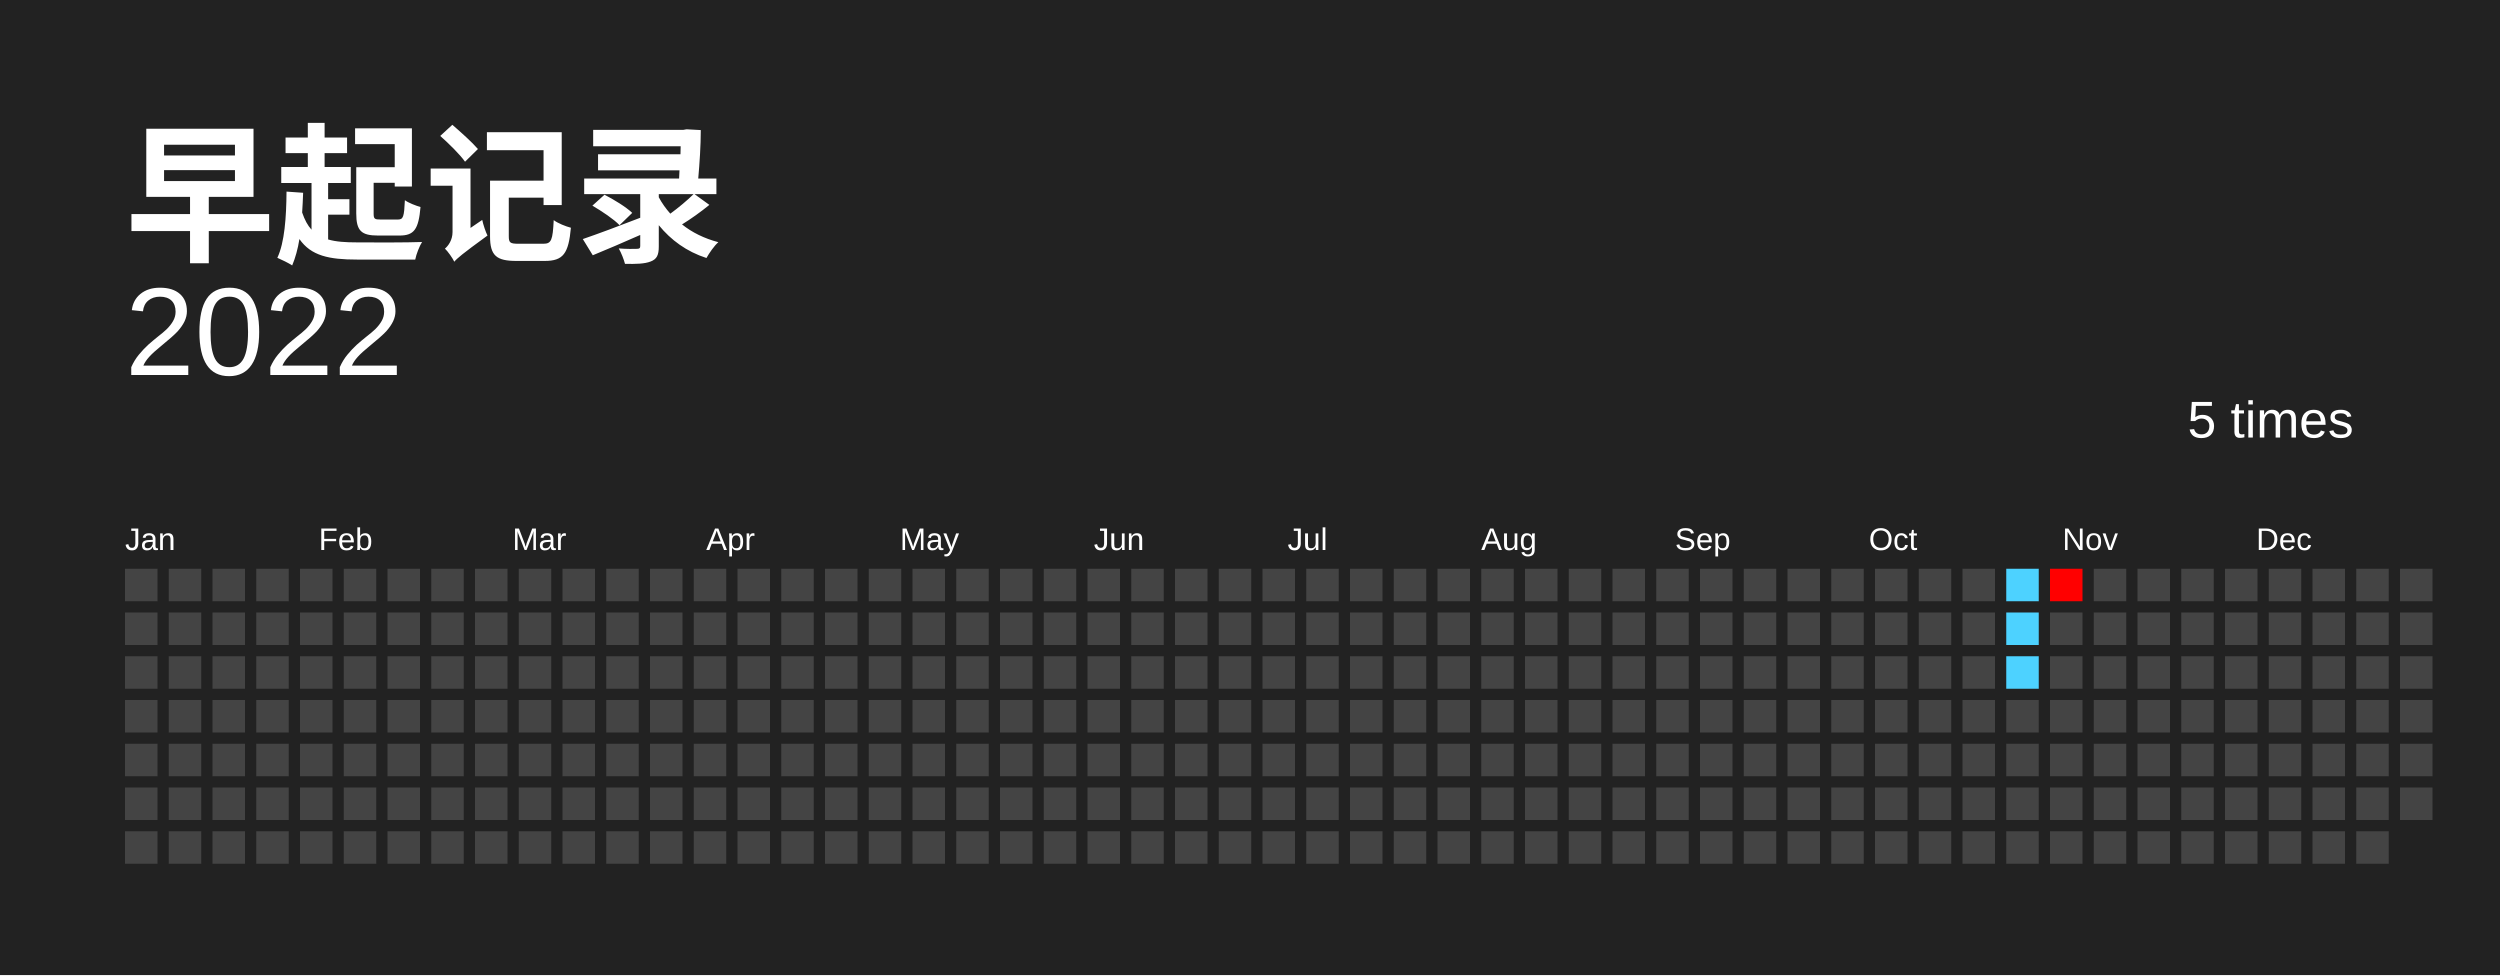
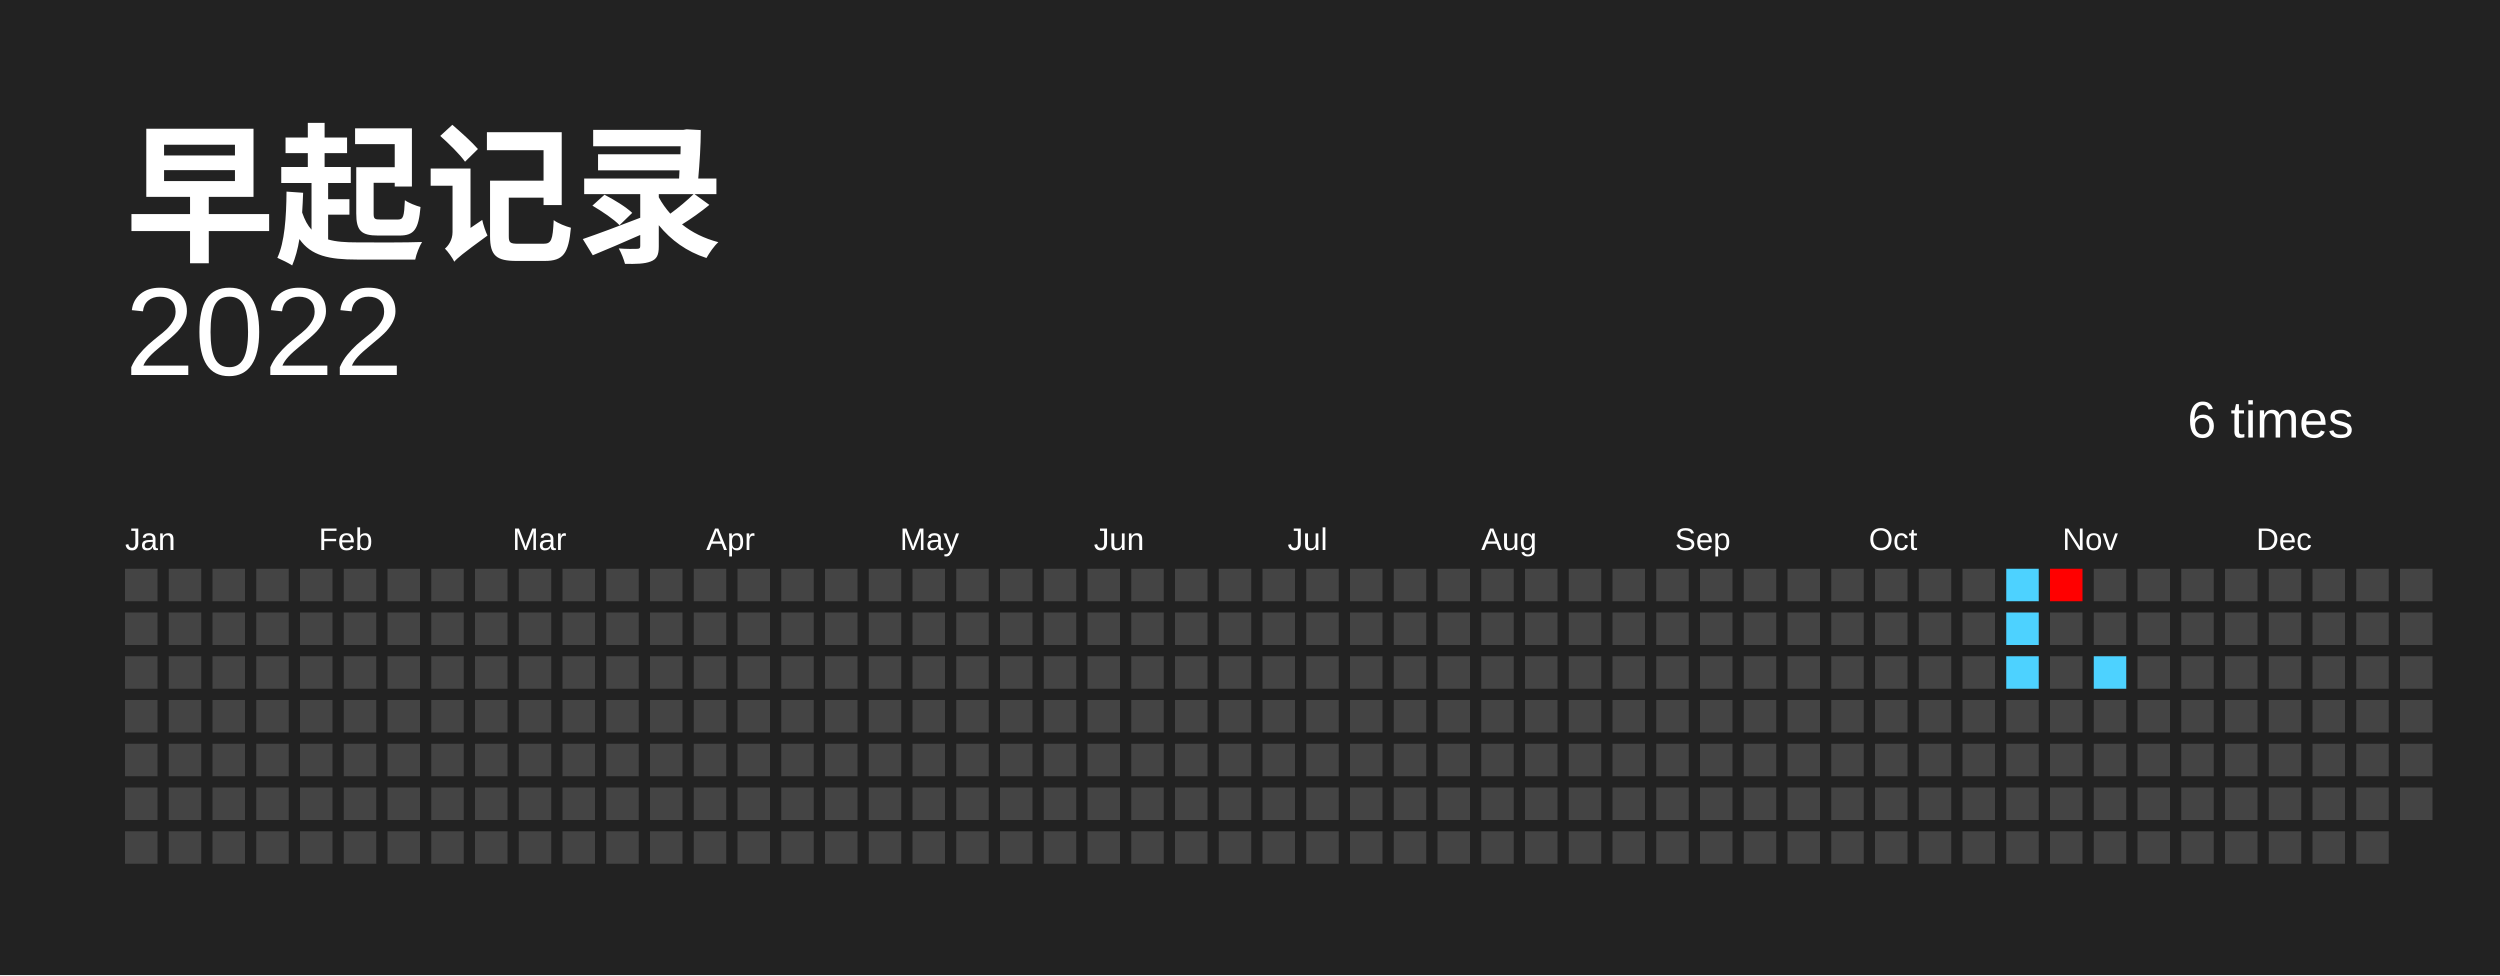
<svg xmlns="http://www.w3.org/2000/svg" baseProfile="full" height="78mm" version="1.1" viewBox="0,0,200,78" width="200mm">
  <defs />
  <rect fill="#222222" height="78" width="200" x="0" y="0" />
  <text fill="#FFFFFF" style="font-size:12px; font-family:Arial; font-weight:bold;" x="10" y="20">早起记录</text>
  <text alignment-baseline="hanging" fill="#FFFFFF" style="font-size:10.0px; font-family:Arial;" x="10" y="30">2022</text>
-   <text alignment-baseline="hanging" fill="#FFFFFF" style="font-size:4.125px; font-family:Arial;" x="175" y="35">5 times</text>
+   <text alignment-baseline="hanging" fill="#FFFFFF" style="font-size:4.125px; font-family:Arial;" x="175" y="35">6 times</text>
  <text fill="#FFFFFF" style="font-size:2.5px; font-family:Arial" x="10.0" y="44">Jan</text>
  <text fill="#FFFFFF" style="font-size:2.5px; font-family:Arial" x="25.5" y="44">Feb</text>
  <text fill="#FFFFFF" style="font-size:2.5px; font-family:Arial" x="41.0" y="44">Mar</text>
  <text fill="#FFFFFF" style="font-size:2.5px; font-family:Arial" x="56.5" y="44">Apr</text>
  <text fill="#FFFFFF" style="font-size:2.5px; font-family:Arial" x="72.0" y="44">May</text>
  <text fill="#FFFFFF" style="font-size:2.5px; font-family:Arial" x="87.5" y="44">Jun</text>
  <text fill="#FFFFFF" style="font-size:2.5px; font-family:Arial" x="103.0" y="44">Jul</text>
  <text fill="#FFFFFF" style="font-size:2.5px; font-family:Arial" x="118.5" y="44">Aug</text>
  <text fill="#FFFFFF" style="font-size:2.5px; font-family:Arial" x="134.0" y="44">Sep</text>
  <text fill="#FFFFFF" style="font-size:2.5px; font-family:Arial" x="149.5" y="44">Oct</text>
  <text fill="#FFFFFF" style="font-size:2.5px; font-family:Arial" x="165.0" y="44">Nov</text>
  <text fill="#FFFFFF" style="font-size:2.5px; font-family:Arial" x="180.5" y="44">Dec</text>
  <rect fill="#444444" height="2.6" width="2.6" x="10.0" y="45.5" />
  <rect fill="#444444" height="2.6" width="2.6" x="10.0" y="49.0" />
  <rect fill="#444444" height="2.6" width="2.6" x="10.0" y="52.5" />
  <rect fill="#444444" height="2.6" width="2.6" x="10.0" y="56.0" />
  <rect fill="#444444" height="2.6" width="2.6" x="10.0" y="59.5" />
  <rect fill="#444444" height="2.6" width="2.6" x="10.0" y="63.0" />
  <rect fill="#444444" height="2.6" width="2.6" x="10.0" y="66.5" />
  <rect fill="#444444" height="2.6" width="2.6" x="13.5" y="45.5" />
  <rect fill="#444444" height="2.6" width="2.6" x="13.5" y="49.0" />
  <rect fill="#444444" height="2.6" width="2.6" x="13.5" y="52.5" />
  <rect fill="#444444" height="2.6" width="2.6" x="13.5" y="56.0" />
  <rect fill="#444444" height="2.6" width="2.6" x="13.5" y="59.5" />
  <rect fill="#444444" height="2.6" width="2.6" x="13.5" y="63.0" />
  <rect fill="#444444" height="2.6" width="2.6" x="13.5" y="66.5" />
  <rect fill="#444444" height="2.6" width="2.6" x="17.0" y="45.5" />
  <rect fill="#444444" height="2.6" width="2.6" x="17.0" y="49.0" />
  <rect fill="#444444" height="2.6" width="2.6" x="17.0" y="52.5" />
  <rect fill="#444444" height="2.6" width="2.6" x="17.0" y="56.0" />
  <rect fill="#444444" height="2.6" width="2.6" x="17.0" y="59.5" />
  <rect fill="#444444" height="2.6" width="2.6" x="17.0" y="63.0" />
  <rect fill="#444444" height="2.6" width="2.6" x="17.0" y="66.5" />
  <rect fill="#444444" height="2.6" width="2.6" x="20.5" y="45.5" />
  <rect fill="#444444" height="2.6" width="2.6" x="20.5" y="49.0" />
  <rect fill="#444444" height="2.6" width="2.6" x="20.5" y="52.5" />
  <rect fill="#444444" height="2.6" width="2.6" x="20.5" y="56.0" />
  <rect fill="#444444" height="2.6" width="2.6" x="20.5" y="59.5" />
  <rect fill="#444444" height="2.6" width="2.6" x="20.5" y="63.0" />
  <rect fill="#444444" height="2.6" width="2.6" x="20.5" y="66.5" />
  <rect fill="#444444" height="2.6" width="2.6" x="24.0" y="45.5" />
  <rect fill="#444444" height="2.6" width="2.6" x="24.0" y="49.0" />
  <rect fill="#444444" height="2.6" width="2.6" x="24.0" y="52.5" />
  <rect fill="#444444" height="2.6" width="2.6" x="24.0" y="56.0" />
  <rect fill="#444444" height="2.6" width="2.6" x="24.0" y="59.5" />
  <rect fill="#444444" height="2.6" width="2.6" x="24.0" y="63.0" />
  <rect fill="#444444" height="2.6" width="2.6" x="24.0" y="66.5" />
  <rect fill="#444444" height="2.6" width="2.6" x="27.5" y="45.5" />
  <rect fill="#444444" height="2.6" width="2.6" x="27.5" y="49.0" />
  <rect fill="#444444" height="2.6" width="2.6" x="27.5" y="52.5" />
  <rect fill="#444444" height="2.6" width="2.6" x="27.5" y="56.0" />
  <rect fill="#444444" height="2.6" width="2.6" x="27.5" y="59.5" />
  <rect fill="#444444" height="2.6" width="2.6" x="27.5" y="63.0" />
  <rect fill="#444444" height="2.6" width="2.6" x="27.5" y="66.5" />
  <rect fill="#444444" height="2.6" width="2.6" x="31.0" y="45.5" />
  <rect fill="#444444" height="2.6" width="2.6" x="31.0" y="49.0" />
  <rect fill="#444444" height="2.6" width="2.6" x="31.0" y="52.5" />
  <rect fill="#444444" height="2.6" width="2.6" x="31.0" y="56.0" />
  <rect fill="#444444" height="2.6" width="2.6" x="31.0" y="59.5" />
  <rect fill="#444444" height="2.6" width="2.6" x="31.0" y="63.0" />
  <rect fill="#444444" height="2.6" width="2.6" x="31.0" y="66.5" />
  <rect fill="#444444" height="2.6" width="2.6" x="34.5" y="45.5" />
  <rect fill="#444444" height="2.6" width="2.6" x="34.5" y="49.0" />
  <rect fill="#444444" height="2.6" width="2.6" x="34.5" y="52.5" />
  <rect fill="#444444" height="2.6" width="2.6" x="34.5" y="56.0" />
  <rect fill="#444444" height="2.6" width="2.6" x="34.5" y="59.5" />
  <rect fill="#444444" height="2.6" width="2.6" x="34.5" y="63.0" />
  <rect fill="#444444" height="2.6" width="2.6" x="34.5" y="66.5" />
  <rect fill="#444444" height="2.6" width="2.6" x="38.0" y="45.5" />
  <rect fill="#444444" height="2.6" width="2.6" x="38.0" y="49.0" />
  <rect fill="#444444" height="2.6" width="2.6" x="38.0" y="52.5" />
  <rect fill="#444444" height="2.6" width="2.6" x="38.0" y="56.0" />
  <rect fill="#444444" height="2.6" width="2.6" x="38.0" y="59.5" />
  <rect fill="#444444" height="2.6" width="2.6" x="38.0" y="63.0" />
  <rect fill="#444444" height="2.6" width="2.6" x="38.0" y="66.5" />
  <rect fill="#444444" height="2.6" width="2.6" x="41.5" y="45.5" />
  <rect fill="#444444" height="2.6" width="2.6" x="41.5" y="49.0" />
  <rect fill="#444444" height="2.6" width="2.6" x="41.5" y="52.5" />
  <rect fill="#444444" height="2.6" width="2.6" x="41.5" y="56.0" />
  <rect fill="#444444" height="2.6" width="2.6" x="41.5" y="59.5" />
  <rect fill="#444444" height="2.6" width="2.6" x="41.5" y="63.0" />
  <rect fill="#444444" height="2.6" width="2.6" x="41.5" y="66.5" />
  <rect fill="#444444" height="2.6" width="2.6" x="45.0" y="45.5" />
  <rect fill="#444444" height="2.6" width="2.6" x="45.0" y="49.0" />
  <rect fill="#444444" height="2.6" width="2.6" x="45.0" y="52.5" />
  <rect fill="#444444" height="2.6" width="2.6" x="45.0" y="56.0" />
  <rect fill="#444444" height="2.6" width="2.6" x="45.0" y="59.5" />
  <rect fill="#444444" height="2.6" width="2.6" x="45.0" y="63.0" />
  <rect fill="#444444" height="2.6" width="2.6" x="45.0" y="66.5" />
  <rect fill="#444444" height="2.6" width="2.6" x="48.5" y="45.5" />
  <rect fill="#444444" height="2.6" width="2.6" x="48.5" y="49.0" />
  <rect fill="#444444" height="2.6" width="2.6" x="48.5" y="52.5" />
  <rect fill="#444444" height="2.6" width="2.6" x="48.5" y="56.0" />
  <rect fill="#444444" height="2.6" width="2.6" x="48.5" y="59.5" />
  <rect fill="#444444" height="2.6" width="2.6" x="48.5" y="63.0" />
  <rect fill="#444444" height="2.6" width="2.6" x="48.5" y="66.5" />
  <rect fill="#444444" height="2.6" width="2.6" x="52.0" y="45.5" />
  <rect fill="#444444" height="2.6" width="2.6" x="52.0" y="49.0" />
  <rect fill="#444444" height="2.6" width="2.6" x="52.0" y="52.5" />
  <rect fill="#444444" height="2.6" width="2.6" x="52.0" y="56.0" />
  <rect fill="#444444" height="2.6" width="2.6" x="52.0" y="59.5" />
  <rect fill="#444444" height="2.6" width="2.6" x="52.0" y="63.0" />
  <rect fill="#444444" height="2.6" width="2.6" x="52.0" y="66.5" />
  <rect fill="#444444" height="2.6" width="2.6" x="55.5" y="45.5" />
  <rect fill="#444444" height="2.6" width="2.6" x="55.5" y="49.0" />
  <rect fill="#444444" height="2.6" width="2.6" x="55.5" y="52.5" />
  <rect fill="#444444" height="2.6" width="2.6" x="55.5" y="56.0" />
  <rect fill="#444444" height="2.6" width="2.6" x="55.5" y="59.5" />
  <rect fill="#444444" height="2.6" width="2.6" x="55.5" y="63.0" />
  <rect fill="#444444" height="2.6" width="2.6" x="55.5" y="66.5" />
  <rect fill="#444444" height="2.6" width="2.6" x="59.0" y="45.5" />
  <rect fill="#444444" height="2.6" width="2.6" x="59.0" y="49.0" />
  <rect fill="#444444" height="2.6" width="2.6" x="59.0" y="52.5" />
  <rect fill="#444444" height="2.6" width="2.6" x="59.0" y="56.0" />
  <rect fill="#444444" height="2.6" width="2.6" x="59.0" y="59.5" />
  <rect fill="#444444" height="2.6" width="2.6" x="59.0" y="63.0" />
  <rect fill="#444444" height="2.6" width="2.6" x="59.0" y="66.5" />
  <rect fill="#444444" height="2.6" width="2.6" x="62.5" y="45.5" />
  <rect fill="#444444" height="2.6" width="2.6" x="62.5" y="49.0" />
  <rect fill="#444444" height="2.6" width="2.6" x="62.5" y="52.5" />
  <rect fill="#444444" height="2.6" width="2.6" x="62.5" y="56.0" />
  <rect fill="#444444" height="2.6" width="2.6" x="62.5" y="59.5" />
  <rect fill="#444444" height="2.6" width="2.6" x="62.5" y="63.0" />
  <rect fill="#444444" height="2.6" width="2.6" x="62.5" y="66.5" />
  <rect fill="#444444" height="2.6" width="2.6" x="66.0" y="45.5" />
  <rect fill="#444444" height="2.6" width="2.6" x="66.0" y="49.0" />
  <rect fill="#444444" height="2.6" width="2.6" x="66.0" y="52.5" />
  <rect fill="#444444" height="2.6" width="2.6" x="66.0" y="56.0" />
  <rect fill="#444444" height="2.6" width="2.6" x="66.0" y="59.5" />
  <rect fill="#444444" height="2.6" width="2.6" x="66.0" y="63.0" />
  <rect fill="#444444" height="2.6" width="2.6" x="66.0" y="66.5" />
  <rect fill="#444444" height="2.6" width="2.6" x="69.5" y="45.5" />
  <rect fill="#444444" height="2.6" width="2.6" x="69.5" y="49.0" />
  <rect fill="#444444" height="2.6" width="2.6" x="69.5" y="52.5" />
  <rect fill="#444444" height="2.6" width="2.6" x="69.5" y="56.0" />
  <rect fill="#444444" height="2.6" width="2.6" x="69.5" y="59.5" />
  <rect fill="#444444" height="2.6" width="2.6" x="69.5" y="63.0" />
  <rect fill="#444444" height="2.6" width="2.6" x="69.5" y="66.5" />
  <rect fill="#444444" height="2.6" width="2.6" x="73.0" y="45.5" />
  <rect fill="#444444" height="2.6" width="2.6" x="73.0" y="49.0" />
  <rect fill="#444444" height="2.6" width="2.6" x="73.0" y="52.5" />
  <rect fill="#444444" height="2.6" width="2.6" x="73.0" y="56.0" />
  <rect fill="#444444" height="2.6" width="2.6" x="73.0" y="59.5" />
  <rect fill="#444444" height="2.6" width="2.6" x="73.0" y="63.0" />
  <rect fill="#444444" height="2.6" width="2.6" x="73.0" y="66.5" />
  <rect fill="#444444" height="2.6" width="2.6" x="76.5" y="45.5" />
  <rect fill="#444444" height="2.6" width="2.6" x="76.5" y="49.0" />
  <rect fill="#444444" height="2.6" width="2.6" x="76.5" y="52.5" />
  <rect fill="#444444" height="2.6" width="2.6" x="76.5" y="56.0" />
  <rect fill="#444444" height="2.6" width="2.6" x="76.5" y="59.5" />
  <rect fill="#444444" height="2.6" width="2.6" x="76.5" y="63.0" />
  <rect fill="#444444" height="2.6" width="2.6" x="76.5" y="66.5" />
  <rect fill="#444444" height="2.6" width="2.6" x="80.0" y="45.5" />
  <rect fill="#444444" height="2.6" width="2.6" x="80.0" y="49.0" />
  <rect fill="#444444" height="2.6" width="2.6" x="80.0" y="52.5" />
  <rect fill="#444444" height="2.6" width="2.6" x="80.0" y="56.0" />
  <rect fill="#444444" height="2.6" width="2.6" x="80.0" y="59.5" />
  <rect fill="#444444" height="2.6" width="2.6" x="80.0" y="63.0" />
  <rect fill="#444444" height="2.6" width="2.6" x="80.0" y="66.5" />
  <rect fill="#444444" height="2.6" width="2.6" x="83.5" y="45.5" />
  <rect fill="#444444" height="2.6" width="2.6" x="83.5" y="49.0" />
  <rect fill="#444444" height="2.6" width="2.6" x="83.5" y="52.5" />
  <rect fill="#444444" height="2.6" width="2.6" x="83.5" y="56.0" />
  <rect fill="#444444" height="2.6" width="2.6" x="83.5" y="59.5" />
  <rect fill="#444444" height="2.6" width="2.6" x="83.5" y="63.0" />
  <rect fill="#444444" height="2.6" width="2.6" x="83.5" y="66.5" />
  <rect fill="#444444" height="2.6" width="2.6" x="87.0" y="45.5" />
  <rect fill="#444444" height="2.6" width="2.6" x="87.0" y="49.0" />
  <rect fill="#444444" height="2.6" width="2.6" x="87.0" y="52.5" />
  <rect fill="#444444" height="2.6" width="2.6" x="87.0" y="56.0" />
  <rect fill="#444444" height="2.6" width="2.6" x="87.0" y="59.5" />
  <rect fill="#444444" height="2.6" width="2.6" x="87.0" y="63.0" />
  <rect fill="#444444" height="2.6" width="2.6" x="87.0" y="66.5" />
  <rect fill="#444444" height="2.6" width="2.6" x="90.5" y="45.5" />
  <rect fill="#444444" height="2.6" width="2.6" x="90.5" y="49.0" />
  <rect fill="#444444" height="2.6" width="2.6" x="90.5" y="52.5" />
  <rect fill="#444444" height="2.6" width="2.6" x="90.5" y="56.0" />
  <rect fill="#444444" height="2.6" width="2.6" x="90.5" y="59.5" />
  <rect fill="#444444" height="2.6" width="2.6" x="90.5" y="63.0" />
  <rect fill="#444444" height="2.6" width="2.6" x="90.5" y="66.5" />
  <rect fill="#444444" height="2.6" width="2.6" x="94.0" y="45.5" />
  <rect fill="#444444" height="2.6" width="2.6" x="94.0" y="49.0" />
  <rect fill="#444444" height="2.6" width="2.6" x="94.0" y="52.5" />
  <rect fill="#444444" height="2.6" width="2.6" x="94.0" y="56.0" />
  <rect fill="#444444" height="2.6" width="2.6" x="94.0" y="59.5" />
  <rect fill="#444444" height="2.6" width="2.6" x="94.0" y="63.0" />
  <rect fill="#444444" height="2.6" width="2.6" x="94.0" y="66.5" />
  <rect fill="#444444" height="2.6" width="2.6" x="97.5" y="45.5" />
  <rect fill="#444444" height="2.6" width="2.6" x="97.5" y="49.0" />
  <rect fill="#444444" height="2.6" width="2.6" x="97.5" y="52.5" />
  <rect fill="#444444" height="2.6" width="2.6" x="97.5" y="56.0" />
  <rect fill="#444444" height="2.6" width="2.6" x="97.5" y="59.5" />
  <rect fill="#444444" height="2.6" width="2.6" x="97.5" y="63.0" />
  <rect fill="#444444" height="2.6" width="2.6" x="97.5" y="66.5" />
  <rect fill="#444444" height="2.6" width="2.6" x="101.0" y="45.5" />
  <rect fill="#444444" height="2.6" width="2.6" x="101.0" y="49.0" />
  <rect fill="#444444" height="2.6" width="2.6" x="101.0" y="52.5" />
  <rect fill="#444444" height="2.6" width="2.6" x="101.0" y="56.0" />
  <rect fill="#444444" height="2.6" width="2.6" x="101.0" y="59.5" />
  <rect fill="#444444" height="2.6" width="2.6" x="101.0" y="63.0" />
  <rect fill="#444444" height="2.6" width="2.6" x="101.0" y="66.5" />
  <rect fill="#444444" height="2.6" width="2.6" x="104.5" y="45.5" />
  <rect fill="#444444" height="2.6" width="2.6" x="104.5" y="49.0" />
  <rect fill="#444444" height="2.6" width="2.6" x="104.5" y="52.5" />
  <rect fill="#444444" height="2.6" width="2.6" x="104.5" y="56.0" />
  <rect fill="#444444" height="2.6" width="2.6" x="104.5" y="59.5" />
  <rect fill="#444444" height="2.6" width="2.6" x="104.5" y="63.0" />
  <rect fill="#444444" height="2.6" width="2.6" x="104.5" y="66.5" />
  <rect fill="#444444" height="2.6" width="2.6" x="108.0" y="45.5" />
  <rect fill="#444444" height="2.6" width="2.6" x="108.0" y="49.0" />
  <rect fill="#444444" height="2.6" width="2.6" x="108.0" y="52.5" />
  <rect fill="#444444" height="2.6" width="2.6" x="108.0" y="56.0" />
  <rect fill="#444444" height="2.6" width="2.6" x="108.0" y="59.5" />
  <rect fill="#444444" height="2.6" width="2.6" x="108.0" y="63.0" />
  <rect fill="#444444" height="2.6" width="2.6" x="108.0" y="66.5" />
  <rect fill="#444444" height="2.6" width="2.6" x="111.5" y="45.5" />
  <rect fill="#444444" height="2.6" width="2.6" x="111.5" y="49.0" />
  <rect fill="#444444" height="2.6" width="2.6" x="111.5" y="52.5" />
  <rect fill="#444444" height="2.6" width="2.6" x="111.5" y="56.0" />
  <rect fill="#444444" height="2.6" width="2.6" x="111.5" y="59.5" />
  <rect fill="#444444" height="2.6" width="2.6" x="111.5" y="63.0" />
  <rect fill="#444444" height="2.6" width="2.6" x="111.5" y="66.5" />
  <rect fill="#444444" height="2.6" width="2.6" x="115.0" y="45.5" />
  <rect fill="#444444" height="2.6" width="2.6" x="115.0" y="49.0" />
  <rect fill="#444444" height="2.6" width="2.6" x="115.0" y="52.5" />
  <rect fill="#444444" height="2.6" width="2.6" x="115.0" y="56.0" />
  <rect fill="#444444" height="2.6" width="2.6" x="115.0" y="59.5" />
  <rect fill="#444444" height="2.6" width="2.6" x="115.0" y="63.0" />
  <rect fill="#444444" height="2.6" width="2.6" x="115.0" y="66.5" />
  <rect fill="#444444" height="2.6" width="2.6" x="118.5" y="45.5" />
  <rect fill="#444444" height="2.6" width="2.6" x="118.5" y="49.0" />
  <rect fill="#444444" height="2.6" width="2.6" x="118.5" y="52.5" />
  <rect fill="#444444" height="2.6" width="2.6" x="118.5" y="56.0" />
  <rect fill="#444444" height="2.6" width="2.6" x="118.5" y="59.5" />
  <rect fill="#444444" height="2.6" width="2.6" x="118.5" y="63.0" />
  <rect fill="#444444" height="2.6" width="2.6" x="118.5" y="66.5" />
  <rect fill="#444444" height="2.6" width="2.6" x="122.0" y="45.5" />
  <rect fill="#444444" height="2.6" width="2.6" x="122.0" y="49.0" />
  <rect fill="#444444" height="2.6" width="2.6" x="122.0" y="52.5" />
  <rect fill="#444444" height="2.6" width="2.6" x="122.0" y="56.0" />
  <rect fill="#444444" height="2.6" width="2.6" x="122.0" y="59.5" />
  <rect fill="#444444" height="2.6" width="2.6" x="122.0" y="63.0" />
  <rect fill="#444444" height="2.6" width="2.6" x="122.0" y="66.5" />
  <rect fill="#444444" height="2.6" width="2.6" x="125.5" y="45.5" />
  <rect fill="#444444" height="2.6" width="2.6" x="125.5" y="49.0" />
  <rect fill="#444444" height="2.6" width="2.6" x="125.5" y="52.5" />
  <rect fill="#444444" height="2.6" width="2.6" x="125.5" y="56.0" />
  <rect fill="#444444" height="2.6" width="2.6" x="125.5" y="59.5" />
  <rect fill="#444444" height="2.6" width="2.6" x="125.5" y="63.0" />
  <rect fill="#444444" height="2.6" width="2.6" x="125.5" y="66.5" />
  <rect fill="#444444" height="2.6" width="2.6" x="129.0" y="45.5" />
  <rect fill="#444444" height="2.6" width="2.6" x="129.0" y="49.0" />
  <rect fill="#444444" height="2.6" width="2.6" x="129.0" y="52.5" />
  <rect fill="#444444" height="2.6" width="2.6" x="129.0" y="56.0" />
  <rect fill="#444444" height="2.6" width="2.6" x="129.0" y="59.5" />
  <rect fill="#444444" height="2.6" width="2.6" x="129.0" y="63.0" />
  <rect fill="#444444" height="2.6" width="2.6" x="129.0" y="66.5" />
  <rect fill="#444444" height="2.6" width="2.6" x="132.5" y="45.5" />
  <rect fill="#444444" height="2.6" width="2.6" x="132.5" y="49.0" />
  <rect fill="#444444" height="2.6" width="2.6" x="132.5" y="52.5" />
  <rect fill="#444444" height="2.6" width="2.6" x="132.5" y="56.0" />
  <rect fill="#444444" height="2.6" width="2.6" x="132.5" y="59.5" />
  <rect fill="#444444" height="2.6" width="2.6" x="132.5" y="63.0" />
  <rect fill="#444444" height="2.6" width="2.6" x="132.5" y="66.5" />
  <rect fill="#444444" height="2.6" width="2.6" x="136.0" y="45.5" />
  <rect fill="#444444" height="2.6" width="2.6" x="136.0" y="49.0" />
  <rect fill="#444444" height="2.6" width="2.6" x="136.0" y="52.5" />
  <rect fill="#444444" height="2.6" width="2.6" x="136.0" y="56.0" />
  <rect fill="#444444" height="2.6" width="2.6" x="136.0" y="59.5" />
  <rect fill="#444444" height="2.6" width="2.6" x="136.0" y="63.0" />
  <rect fill="#444444" height="2.6" width="2.6" x="136.0" y="66.5" />
  <rect fill="#444444" height="2.6" width="2.6" x="139.5" y="45.5" />
  <rect fill="#444444" height="2.6" width="2.6" x="139.5" y="49.0" />
  <rect fill="#444444" height="2.6" width="2.6" x="139.5" y="52.5" />
  <rect fill="#444444" height="2.6" width="2.6" x="139.5" y="56.0" />
  <rect fill="#444444" height="2.6" width="2.6" x="139.5" y="59.5" />
  <rect fill="#444444" height="2.6" width="2.6" x="139.5" y="63.0" />
  <rect fill="#444444" height="2.6" width="2.6" x="139.5" y="66.5" />
  <rect fill="#444444" height="2.6" width="2.6" x="143.0" y="45.5" />
  <rect fill="#444444" height="2.6" width="2.6" x="143.0" y="49.0" />
  <rect fill="#444444" height="2.6" width="2.6" x="143.0" y="52.5" />
  <rect fill="#444444" height="2.6" width="2.6" x="143.0" y="56.0" />
  <rect fill="#444444" height="2.6" width="2.6" x="143.0" y="59.5" />
  <rect fill="#444444" height="2.6" width="2.6" x="143.0" y="63.0" />
  <rect fill="#444444" height="2.6" width="2.6" x="143.0" y="66.5" />
  <rect fill="#444444" height="2.6" width="2.6" x="146.5" y="45.5" />
  <rect fill="#444444" height="2.6" width="2.6" x="146.5" y="49.0" />
  <rect fill="#444444" height="2.6" width="2.6" x="146.5" y="52.5" />
  <rect fill="#444444" height="2.6" width="2.6" x="146.5" y="56.0" />
  <rect fill="#444444" height="2.6" width="2.6" x="146.5" y="59.5" />
  <rect fill="#444444" height="2.6" width="2.6" x="146.5" y="63.0" />
  <rect fill="#444444" height="2.6" width="2.6" x="146.5" y="66.5" />
  <rect fill="#444444" height="2.6" width="2.6" x="150.0" y="45.5" />
  <rect fill="#444444" height="2.6" width="2.6" x="150.0" y="49.0" />
  <rect fill="#444444" height="2.6" width="2.6" x="150.0" y="52.5" />
  <rect fill="#444444" height="2.6" width="2.6" x="150.0" y="56.0" />
  <rect fill="#444444" height="2.6" width="2.6" x="150.0" y="59.5" />
  <rect fill="#444444" height="2.6" width="2.6" x="150.0" y="63.0" />
  <rect fill="#444444" height="2.6" width="2.6" x="150.0" y="66.5" />
  <rect fill="#444444" height="2.6" width="2.6" x="153.5" y="45.5" />
  <rect fill="#444444" height="2.6" width="2.6" x="153.5" y="49.0" />
  <rect fill="#444444" height="2.6" width="2.6" x="153.5" y="52.5" />
  <rect fill="#444444" height="2.6" width="2.6" x="153.5" y="56.0" />
  <rect fill="#444444" height="2.6" width="2.6" x="153.5" y="59.5" />
  <rect fill="#444444" height="2.6" width="2.6" x="153.5" y="63.0" />
  <rect fill="#444444" height="2.6" width="2.6" x="153.5" y="66.5" />
  <rect fill="#444444" height="2.6" width="2.6" x="157.0" y="45.5" />
  <rect fill="#444444" height="2.6" width="2.6" x="157.0" y="49.0" />
  <rect fill="#444444" height="2.6" width="2.6" x="157.0" y="52.5" />
  <rect fill="#444444" height="2.6" width="2.6" x="157.0" y="56.0" />
  <rect fill="#444444" height="2.6" width="2.6" x="157.0" y="59.5" />
  <rect fill="#444444" height="2.6" width="2.6" x="157.0" y="63.0" />
  <rect fill="#444444" height="2.6" width="2.6" x="157.0" y="66.5" />
  <rect fill="#4dd2ff" height="2.6" width="2.6" x="160.5" y="45.5" />
  <rect fill="#4dd2ff" height="2.6" width="2.6" x="160.5" y="49.0" />
  <rect fill="#4dd2ff" height="2.6" width="2.6" x="160.5" y="52.5" />
  <rect fill="#444444" height="2.6" width="2.6" x="160.5" y="56.0" />
  <rect fill="#444444" height="2.6" width="2.6" x="160.5" y="59.5" />
  <rect fill="#444444" height="2.6" width="2.6" x="160.5" y="63.0" />
  <rect fill="#444444" height="2.6" width="2.6" x="160.5" y="66.5" />
  <rect fill="#ff0000" height="2.6" width="2.6" x="164.0" y="45.5" />
  <rect fill="#444444" height="2.6" width="2.6" x="164.0" y="49.0" />
  <rect fill="#444444" height="2.6" width="2.6" x="164.0" y="52.5" />
  <rect fill="#444444" height="2.6" width="2.6" x="164.0" y="56.0" />
  <rect fill="#444444" height="2.6" width="2.6" x="164.0" y="59.5" />
  <rect fill="#444444" height="2.6" width="2.6" x="164.0" y="63.0" />
  <rect fill="#444444" height="2.6" width="2.6" x="164.0" y="66.5" />
  <rect fill="#444444" height="2.6" width="2.6" x="167.5" y="45.5" />
  <rect fill="#444444" height="2.6" width="2.6" x="167.5" y="49.0" />
-   <rect fill="#444444" height="2.6" width="2.6" x="167.5" y="52.5" />
+   <rect fill="#4dd2ff" height="2.6" width="2.6" x="167.5" y="52.5" />
  <rect fill="#444444" height="2.6" width="2.6" x="167.5" y="56.0" />
  <rect fill="#444444" height="2.6" width="2.6" x="167.5" y="59.5" />
  <rect fill="#444444" height="2.6" width="2.6" x="167.5" y="63.0" />
  <rect fill="#444444" height="2.6" width="2.6" x="167.5" y="66.5" />
  <rect fill="#444444" height="2.6" width="2.6" x="171.0" y="45.5" />
  <rect fill="#444444" height="2.6" width="2.6" x="171.0" y="49.0" />
  <rect fill="#444444" height="2.6" width="2.6" x="171.0" y="52.5" />
  <rect fill="#444444" height="2.6" width="2.6" x="171.0" y="56.0" />
  <rect fill="#444444" height="2.6" width="2.6" x="171.0" y="59.5" />
  <rect fill="#444444" height="2.6" width="2.6" x="171.0" y="63.0" />
  <rect fill="#444444" height="2.6" width="2.6" x="171.0" y="66.5" />
  <rect fill="#444444" height="2.6" width="2.6" x="174.5" y="45.5" />
  <rect fill="#444444" height="2.6" width="2.6" x="174.5" y="49.0" />
  <rect fill="#444444" height="2.6" width="2.6" x="174.5" y="52.5" />
  <rect fill="#444444" height="2.6" width="2.6" x="174.5" y="56.0" />
  <rect fill="#444444" height="2.6" width="2.6" x="174.5" y="59.5" />
  <rect fill="#444444" height="2.6" width="2.6" x="174.5" y="63.0" />
  <rect fill="#444444" height="2.6" width="2.6" x="174.5" y="66.5" />
  <rect fill="#444444" height="2.6" width="2.6" x="178.0" y="45.5" />
  <rect fill="#444444" height="2.6" width="2.6" x="178.0" y="49.0" />
  <rect fill="#444444" height="2.6" width="2.6" x="178.0" y="52.5" />
  <rect fill="#444444" height="2.6" width="2.6" x="178.0" y="56.0" />
  <rect fill="#444444" height="2.6" width="2.6" x="178.0" y="59.5" />
  <rect fill="#444444" height="2.6" width="2.6" x="178.0" y="63.0" />
  <rect fill="#444444" height="2.6" width="2.6" x="178.0" y="66.5" />
  <rect fill="#444444" height="2.6" width="2.6" x="181.5" y="45.5" />
  <rect fill="#444444" height="2.6" width="2.6" x="181.5" y="49.0" />
  <rect fill="#444444" height="2.6" width="2.6" x="181.5" y="52.5" />
  <rect fill="#444444" height="2.6" width="2.6" x="181.5" y="56.0" />
  <rect fill="#444444" height="2.6" width="2.6" x="181.5" y="59.5" />
  <rect fill="#444444" height="2.6" width="2.6" x="181.5" y="63.0" />
  <rect fill="#444444" height="2.6" width="2.6" x="181.5" y="66.5" />
  <rect fill="#444444" height="2.6" width="2.6" x="185.0" y="45.5" />
  <rect fill="#444444" height="2.6" width="2.6" x="185.0" y="49.0" />
  <rect fill="#444444" height="2.6" width="2.6" x="185.0" y="52.5" />
  <rect fill="#444444" height="2.6" width="2.6" x="185.0" y="56.0" />
  <rect fill="#444444" height="2.6" width="2.6" x="185.0" y="59.5" />
  <rect fill="#444444" height="2.6" width="2.6" x="185.0" y="63.0" />
  <rect fill="#444444" height="2.6" width="2.6" x="185.0" y="66.5" />
  <rect fill="#444444" height="2.6" width="2.6" x="188.5" y="45.5" />
  <rect fill="#444444" height="2.6" width="2.6" x="188.5" y="49.0" />
  <rect fill="#444444" height="2.6" width="2.6" x="188.5" y="52.5" />
  <rect fill="#444444" height="2.6" width="2.6" x="188.5" y="56.0" />
  <rect fill="#444444" height="2.6" width="2.6" x="188.5" y="59.5" />
  <rect fill="#444444" height="2.6" width="2.6" x="188.5" y="63.0" />
  <rect fill="#444444" height="2.6" width="2.6" x="188.5" y="66.5" />
  <rect fill="#444444" height="2.6" width="2.6" x="192.0" y="45.5" />
  <rect fill="#444444" height="2.6" width="2.6" x="192.0" y="49.0" />
  <rect fill="#444444" height="2.6" width="2.6" x="192.0" y="52.5" />
  <rect fill="#444444" height="2.6" width="2.6" x="192.0" y="56.0" />
  <rect fill="#444444" height="2.6" width="2.6" x="192.0" y="59.5" />
  <rect fill="#444444" height="2.6" width="2.6" x="192.0" y="63.0" />
</svg>
